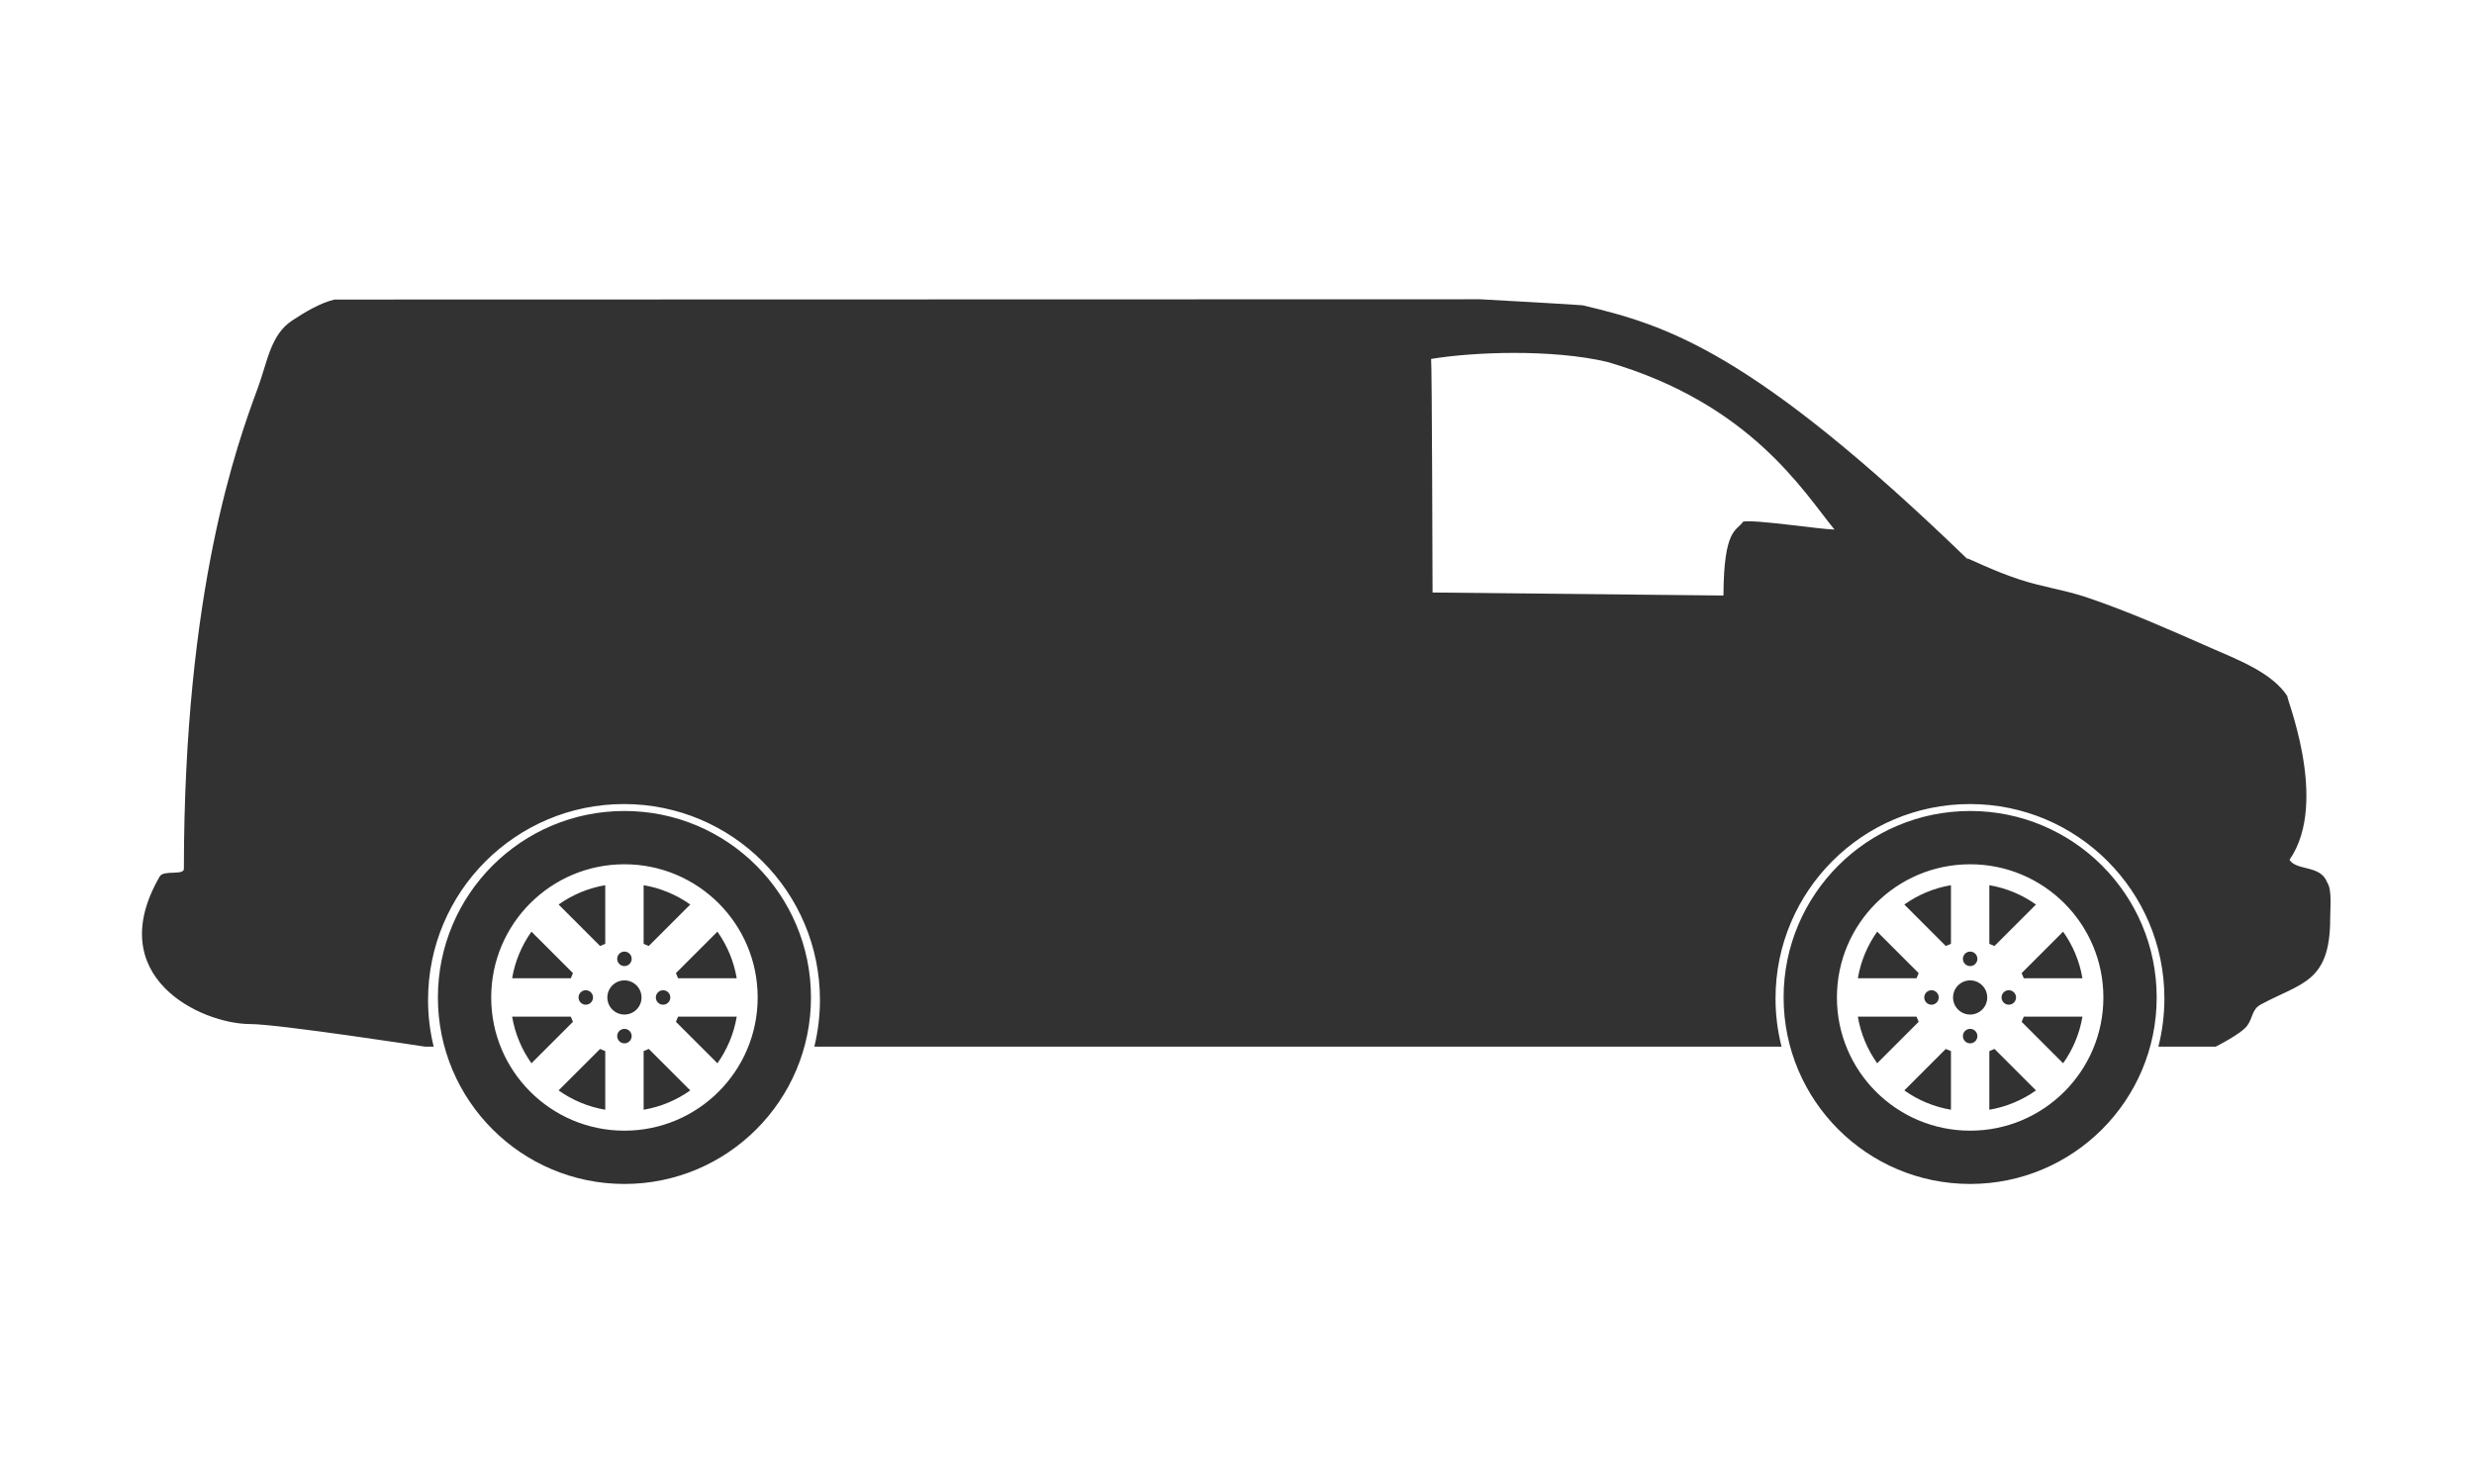
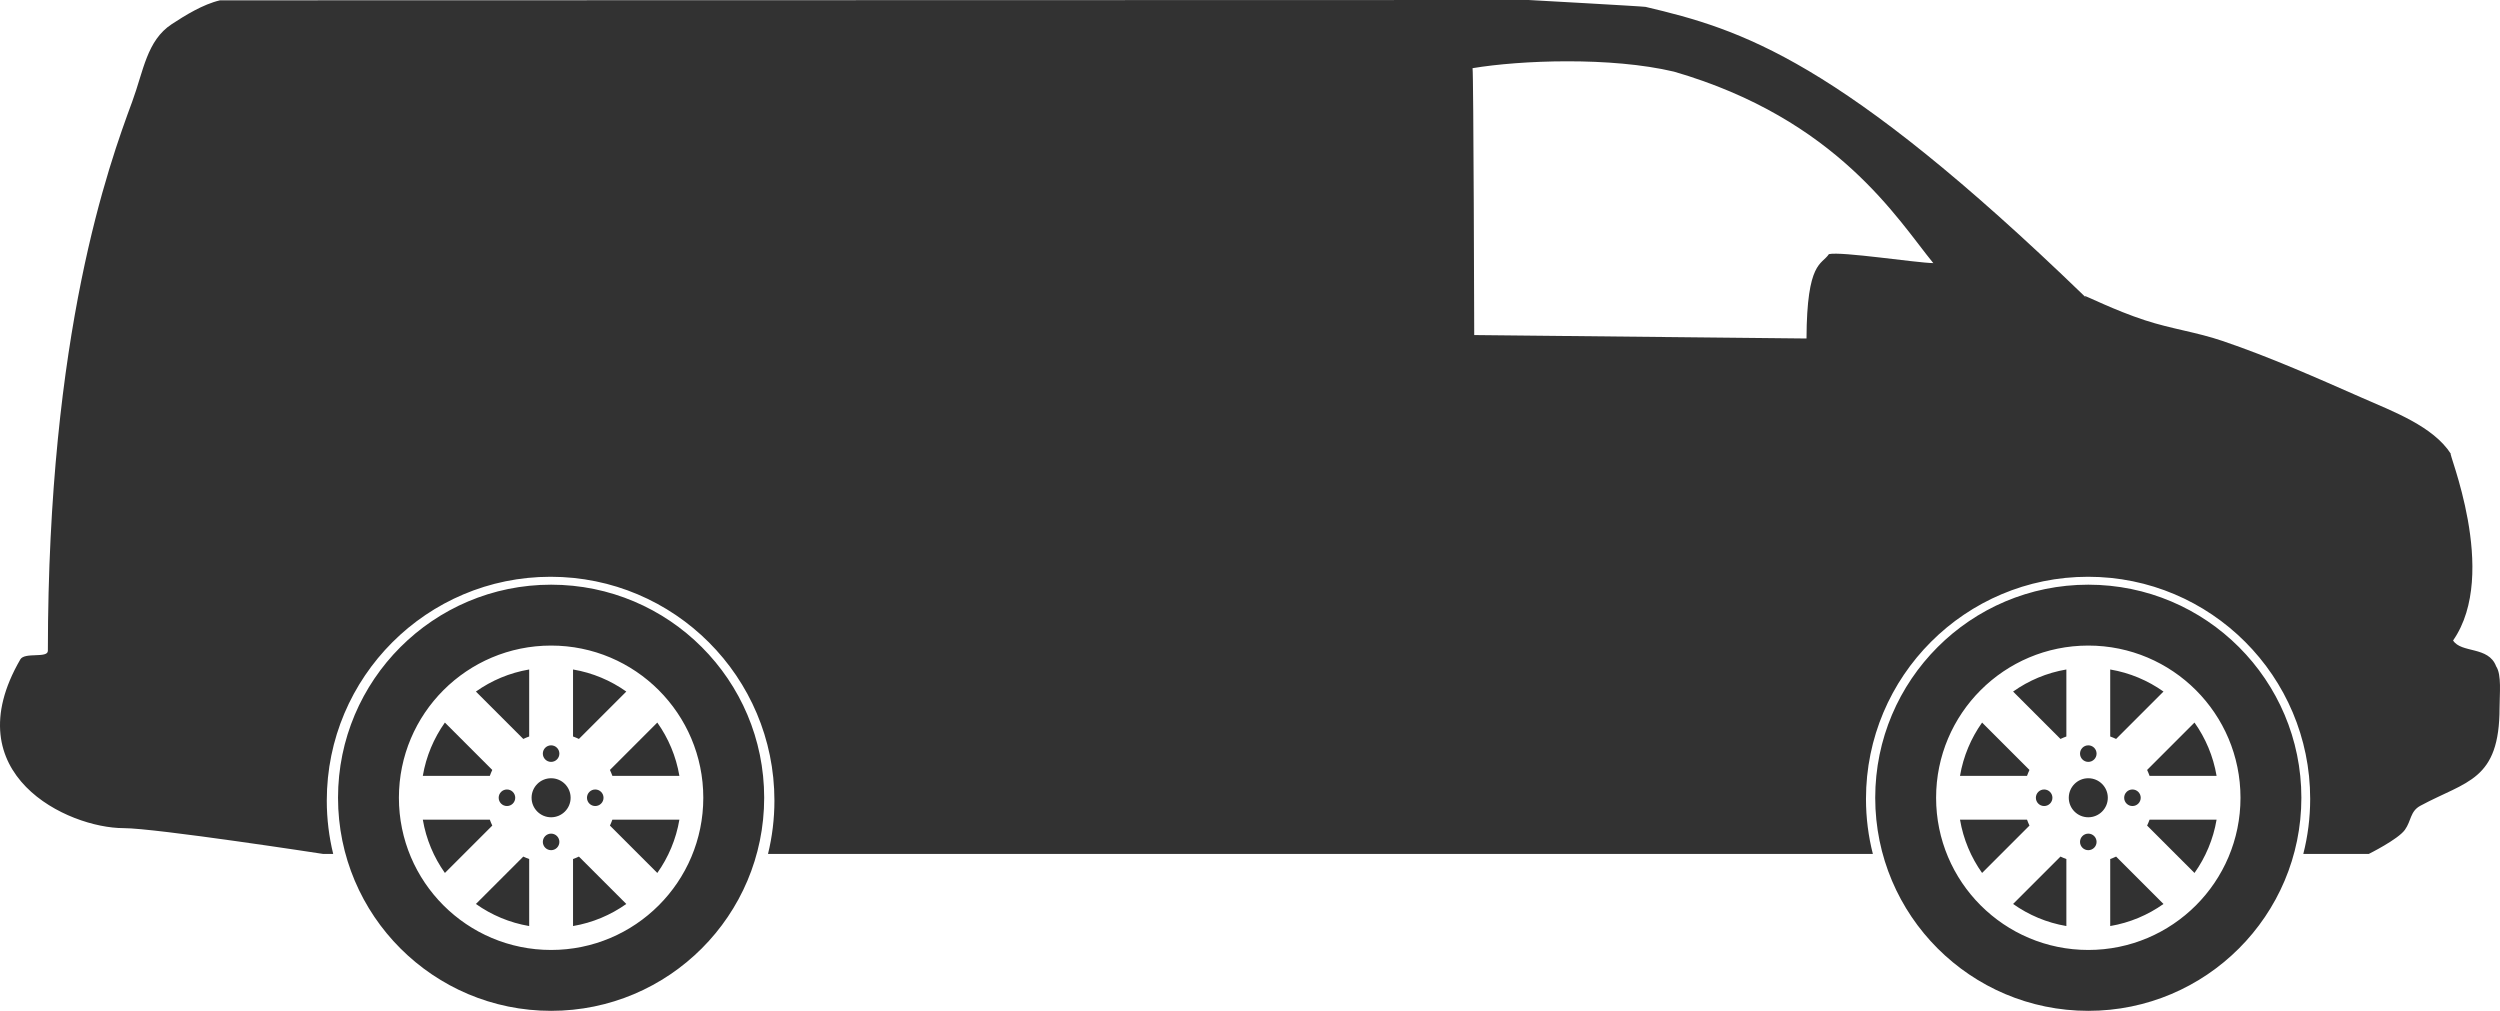
- <svg xmlns="http://www.w3.org/2000/svg" enable-background="new 0 0 1000 600" height="600" id="Shape_1_9_" overflow="visible" version="1.1" viewBox="0 0 1000 600" width="1000" xml:space="preserve">
-   <g id="Shape_1">
-     <g>
-       <path d="M252.399,396.383c-3.815,0-6.907,3.092-6.907,6.907c0,3.814,3.092,6.906,6.907,6.906    c3.814,0,6.907-3.092,6.907-6.906C259.306,399.475,256.214,396.383,252.399,396.383z M252.399,415.982    c-1.617,0-2.927,1.312-2.927,2.928c0,1.617,1.311,2.928,2.927,2.928c1.617,0,2.928-1.311,2.928-2.928    C255.327,417.294,254.016,415.982,252.399,415.982z M273.214,413.132l16.767,16.768c3.909-5.51,6.635-11.917,7.812-18.852h-23.716    C273.822,411.759,273.535,412.455,273.214,413.132z M260.158,424.97v23.713c6.935-1.177,13.339-3.906,18.85-7.813l-16.768-16.768    C261.563,424.423,260.869,424.715,260.158,424.97z M273.212,393.448c0.321,0.677,0.611,1.371,0.866,2.083h23.714    c-1.177-6.935-3.905-13.341-7.813-18.851L273.212,393.448z M242.559,382.478c0.677-0.321,1.371-0.613,2.082-0.868v-23.713    c-6.934,1.177-13.339,3.905-18.85,7.813L242.559,382.478z M225.791,440.87c5.51,3.908,11.916,6.636,18.851,7.813V424.97    c-0.712-0.255-1.406-0.546-2.084-0.867L225.791,440.87z M265.093,403.288c0,1.617,1.311,2.928,2.928,2.928    s2.928-1.311,2.928-2.928c0-1.616-1.311-2.927-2.928-2.927S265.093,401.672,265.093,403.288z M239.705,403.288    c0-1.616-1.311-2.927-2.928-2.927s-2.928,1.311-2.928,2.927c0,1.617,1.311,2.928,2.928,2.928S239.705,404.905,239.705,403.288z     M279.008,365.709c-5.51-3.908-11.916-6.636-18.85-7.813v23.713c0.711,0.255,1.406,0.546,2.083,0.866L279.008,365.709z     M252.399,390.595c1.617,0,2.928-1.312,2.928-2.928c0-1.617-1.311-2.928-2.928-2.928c-1.617,0-2.927,1.311-2.927,2.928    C249.472,389.283,250.782,390.595,252.399,390.595z M252.399,327.891c-41.642,0-75.399,33.758-75.399,75.399    c0,41.641,33.757,75.398,75.399,75.398c41.641,0,75.398-33.758,75.398-75.398C327.798,361.648,294.041,327.891,252.399,327.891z     M252.399,457.146c-29.744,0-53.856-24.112-53.856-53.855c0-29.744,24.112-53.856,53.856-53.856    c29.744,0,53.855,24.112,53.855,53.856C306.255,433.033,282.143,457.146,252.399,457.146z M230.72,411.048h-23.714    c1.177,6.935,3.904,13.341,7.813,18.851l16.768-16.768C231.265,412.453,230.975,411.759,230.72,411.048z M231.584,393.446    l-16.767-16.767c-3.909,5.51-6.635,11.917-7.812,18.852h23.715C230.977,394.819,231.264,394.123,231.584,393.446z     M796.342,396.383c-3.814,0-6.907,3.092-6.907,6.907c0,3.814,3.093,6.906,6.907,6.906s6.907-3.092,6.907-6.906    C803.249,399.475,800.156,396.383,796.342,396.383z M804.1,424.97v23.713c6.935-1.177,13.341-3.904,18.851-7.813l-16.767-16.768    C805.506,424.424,804.812,424.715,804.1,424.97z M822.949,365.71c-5.51-3.908-11.915-6.637-18.85-7.813v23.713    c0.712,0.255,1.405,0.547,2.082,0.868L822.949,365.71z M817.155,413.131l16.767,16.768c3.909-5.51,6.637-11.916,7.813-18.851    h-23.714C817.767,411.759,817.476,412.453,817.155,413.131z M940.652,356.772c-2.676-7.189-12.334-4.557-15.23-9.139    c16.59-23.825-2.443-68.09-0.763-66.019c-6.258-9.752-20.398-14.986-31.526-19.883c-15.559-6.847-32.441-14.373-49.348-20.104    c-9.293-3.15-17.867-4.189-27.416-7.312c-10.953-3.581-20.769-8.661-21.522-8.661c0.271,0.248,0.535,0.491,0.81,0.741    c-0.73-0.519-0.969-0.742-0.81-0.741c-86.831-83.911-121.447-94.265-155.154-102.219c-0.828-0.195-41.427-2.437-41.427-2.437    s-360.137,0.115-463.016,0.115c-6.033,1.382-12.471,5.415-17.059,8.414c-8.871,5.8-10.008,16.563-14.012,27.415    c-8.28,22.44-29.782,81.431-29.852,194.345c-0.002,2.757-8.201,0.38-9.748,3.046c-23.61,40.707,16.817,59.703,36.554,59.705    c11.27,0,70.67,9.139,70.67,9.139h3.491c-1.481-6.054-2.272-12.377-2.272-18.887c0-43.741,35.459-79.2,79.2-79.2    c43.741,0,79.2,35.459,79.2,79.2c0,6.51-0.791,12.833-2.271,18.887h390.963c-1.592-6.234-2.439-12.766-2.439-19.496    c0-43.404,35.187-78.591,78.591-78.591c43.405,0,78.591,35.187,78.591,78.591c0,6.73-0.848,13.262-2.438,19.496h23.152    c0,0,10.372-5.148,12.794-8.529c2.309-3.224,1.834-6.563,5.483-8.529c16.377-8.83,28.008-8.8,28.024-34.727    C941.874,366.614,942.661,359.745,940.652,356.772z M704.551,210.925c-2.555,3.881-7.804,2.414-7.921,29.852    c-39.596-0.405-117.581-1.218-117.581-1.218s-0.232-92.826-0.589-94.435c-0.007,0.002-0.014,0.003-0.021,0.004    c0.007-0.036,0.014-0.034,0.021-0.004c17.021-2.842,48.971-4.055,71.26,1.222c57.918,16.805,79.257,52.489,91.784,67.757    C735.514,214.011,708.901,209.9,704.551,210.925z M786.5,382.476c0.678-0.32,1.372-0.611,2.083-0.866v-23.713    c-6.935,1.177-13.34,3.904-18.85,7.813L786.5,382.476z M817.156,393.446c0.321,0.677,0.608,1.373,0.863,2.085h23.716    c-1.177-6.935-3.903-13.342-7.813-18.852L817.156,393.446z M796.342,327.891c-41.642,0-75.398,33.758-75.398,75.399    c0,41.641,33.757,75.398,75.398,75.398s75.398-33.758,75.398-75.398C871.74,361.648,837.983,327.891,796.342,327.891z     M796.342,457.146c-29.744,0-53.856-24.112-53.856-53.855c0-29.744,24.112-53.856,53.856-53.856s53.856,24.112,53.856,53.856    C850.198,433.033,826.086,457.146,796.342,457.146z M796.342,415.982c-1.617,0-2.928,1.312-2.928,2.928    c0,1.617,1.311,2.928,2.928,2.928s2.928-1.311,2.928-2.928C799.27,417.294,797.959,415.982,796.342,415.982z M783.647,403.288    c0-1.616-1.311-2.927-2.928-2.927c-1.616,0-2.928,1.311-2.928,2.927c0,1.617,1.312,2.928,2.928,2.928    C782.337,406.216,783.647,404.905,783.647,403.288z M775.528,393.448l-16.767-16.768c-3.908,5.51-6.637,11.916-7.813,18.851    h23.714C774.917,394.819,775.208,394.125,775.528,393.448z M809.036,403.288c0,1.617,1.311,2.928,2.928,2.928    c1.616,0,2.928-1.311,2.928-2.928c0-1.616-1.312-2.927-2.928-2.927C810.347,400.361,809.036,401.672,809.036,403.288z     M796.342,390.595c1.617,0,2.928-1.312,2.928-2.928c0-1.617-1.311-2.928-2.928-2.928s-2.928,1.311-2.928,2.928    C793.414,389.283,794.725,390.595,796.342,390.595z M769.733,440.869c5.511,3.907,11.915,6.637,18.85,7.813V424.97    c-0.711-0.255-1.404-0.547-2.082-0.868L769.733,440.869z M774.664,411.048h-23.716c1.177,6.935,3.903,13.342,7.812,18.852    l16.768-16.768C775.206,412.455,774.919,411.759,774.664,411.048z" fill="#323232" />
+ <svg xmlns="http://www.w3.org/2000/svg" enable-background="new 0 0 1000 600" height="357.69" id="Shape_1_9_" overflow="visible" version="1.1" viewBox="0 0 884.637 357.69" width="884.637" xml:space="preserve" style="overflow:visible">
+   <defs id="defs30" />
+   <g id="Shape_1" transform="translate(-57.38883,-120.998)">
+     <g id="g24">
+       <path d="m 252.399,396.383 c -3.815,0 -6.907,3.092 -6.907,6.907 0,3.814 3.092,6.906 6.907,6.906 3.814,0 6.907,-3.092 6.907,-6.906 0,-3.815 -3.092,-6.907 -6.907,-6.907 z m 0,19.599 c -1.617,0 -2.927,1.312 -2.927,2.928 0,1.617 1.311,2.928 2.927,2.928 1.617,0 2.928,-1.311 2.928,-2.928 0,-1.616 -1.311,-2.928 -2.928,-2.928 z m 20.815,-2.85 16.767,16.768 c 3.909,-5.51 6.635,-11.917 7.812,-18.852 h -23.716 c -0.255,0.711 -0.542,1.407 -0.863,2.084 z m -13.056,11.838 v 23.713 c 6.935,-1.177 13.339,-3.906 18.85,-7.813 L 262.24,424.102 c -0.677,0.321 -1.371,0.613 -2.082,0.868 z m 13.054,-31.522 c 0.321,0.677 0.611,1.371 0.866,2.083 h 23.714 c -1.177,-6.935 -3.905,-13.341 -7.813,-18.851 z m -30.653,-10.97 c 0.677,-0.321 1.371,-0.613 2.082,-0.868 v -23.713 c -6.934,1.177 -13.339,3.905 -18.85,7.813 z m -16.768,58.392 c 5.51,3.908 11.916,6.636 18.851,7.813 V 424.97 c -0.712,-0.255 -1.406,-0.546 -2.084,-0.867 z m 39.302,-37.582 c 0,1.617 1.311,2.928 2.928,2.928 1.617,0 2.928,-1.311 2.928,-2.928 0,-1.616 -1.311,-2.927 -2.928,-2.927 -1.617,0 -2.928,1.311 -2.928,2.927 z m -25.388,0 c 0,-1.616 -1.311,-2.927 -2.928,-2.927 -1.617,0 -2.928,1.311 -2.928,2.927 0,1.617 1.311,2.928 2.928,2.928 1.617,0 2.928,-1.311 2.928,-2.928 z m 39.303,-37.579 c -5.51,-3.908 -11.916,-6.636 -18.85,-7.813 v 23.713 c 0.711,0.255 1.406,0.546 2.083,0.866 z m -26.609,24.886 c 1.617,0 2.928,-1.312 2.928,-2.928 0,-1.617 -1.311,-2.928 -2.928,-2.928 -1.617,0 -2.927,1.311 -2.927,2.928 0,1.616 1.31,2.928 2.927,2.928 z m 0,-62.704 c -41.642,0 -75.399,33.758 -75.399,75.399 0,41.641 33.757,75.398 75.399,75.398 41.641,0 75.398,-33.758 75.398,-75.398 10e-4,-41.642 -33.756,-75.399 -75.398,-75.399 z m 0,129.255 c -29.744,0 -53.856,-24.112 -53.856,-53.855 0,-29.744 24.112,-53.856 53.856,-53.856 29.744,0 53.855,24.112 53.855,53.856 10e-4,29.742 -24.111,53.855 -53.855,53.855 z M 230.72,411.048 h -23.714 c 1.177,6.935 3.904,13.341 7.813,18.851 l 16.768,-16.768 c -0.322,-0.678 -0.612,-1.372 -0.867,-2.083 z m 0.864,-17.602 -16.767,-16.767 c -3.909,5.51 -6.635,11.917 -7.812,18.852 h 23.715 c 0.257,-0.712 0.544,-1.408 0.864,-2.085 z m 564.758,2.937 c -3.814,0 -6.907,3.092 -6.907,6.907 0,3.814 3.093,6.906 6.907,6.906 3.814,0 6.907,-3.092 6.907,-6.906 0,-3.815 -3.093,-6.907 -6.907,-6.907 z m 7.758,28.587 v 23.713 c 6.935,-1.177 13.341,-3.904 18.851,-7.813 l -16.767,-16.768 c -0.678,0.322 -1.372,0.613 -2.084,0.868 z m 18.849,-59.26 c -5.51,-3.908 -11.915,-6.637 -18.85,-7.813 v 23.713 c 0.712,0.255 1.405,0.547 2.082,0.868 z m -5.794,47.421 16.767,16.768 c 3.909,-5.51 6.637,-11.916 7.813,-18.851 h -23.714 c -0.254,0.711 -0.545,1.405 -0.866,2.083 z m 123.497,-56.359 c -2.676,-7.189 -12.334,-4.557 -15.23,-9.139 16.59,-23.825 -2.443,-68.09 -0.763,-66.019 -6.258,-9.752 -20.398,-14.986 -31.526,-19.883 -15.559,-6.847 -32.441,-14.373 -49.348,-20.104 -9.293,-3.15 -17.867,-4.189 -27.416,-7.312 -10.953,-3.581 -20.769,-8.661 -21.522,-8.661 0.271,0.248 0.535,0.491 0.81,0.741 -0.73,-0.519 -0.969,-0.742 -0.81,-0.741 C 708.016,141.743 673.4,131.389 639.693,123.435 c -0.828,-0.195 -41.427,-2.437 -41.427,-2.437 0,0 -360.137,0.115 -463.016,0.115 -6.033,1.382 -12.471,5.415 -17.059,8.414 -8.871,5.8 -10.008,16.563 -14.012,27.415 -8.28,22.44 -29.782,81.431 -29.852,194.345 -0.002,2.757 -8.201,0.38 -9.748,3.046 -23.61,40.707 16.817,59.703 36.554,59.705 11.27,0 70.67,9.139 70.67,9.139 h 3.491 c -1.481,-6.054 -2.272,-12.377 -2.272,-18.887 0,-43.741 35.459,-79.2 79.2,-79.2 43.741,0 79.2,35.459 79.2,79.2 0,6.51 -0.791,12.833 -2.271,18.887 h 390.963 c -1.592,-6.234 -2.439,-12.766 -2.439,-19.496 0,-43.404 35.187,-78.591 78.591,-78.591 43.405,0 78.591,35.187 78.591,78.591 0,6.73 -0.848,13.262 -2.438,19.496 h 23.152 c 0,0 10.372,-5.148 12.794,-8.529 2.309,-3.224 1.834,-6.563 5.483,-8.529 16.377,-8.83 28.008,-8.8 28.024,-34.727 0.002,-4.778 0.789,-11.647 -1.22,-14.62 z M 704.551,210.925 c -2.555,3.881 -7.804,2.414 -7.921,29.852 -39.596,-0.405 -117.581,-1.218 -117.581,-1.218 0,0 -0.232,-92.826 -0.589,-94.435 -0.007,0.002 -0.014,0.003 -0.021,0.004 0.007,-0.036 0.014,-0.034 0.021,-0.004 17.021,-2.842 48.971,-4.055 71.26,1.222 57.918,16.805 79.257,52.489 91.784,67.757 -5.99,-0.092 -32.603,-4.203 -36.953,-3.178 z M 786.5,382.476 c 0.678,-0.32 1.372,-0.611 2.083,-0.866 v -23.713 c -6.935,1.177 -13.34,3.904 -18.85,7.813 z m 30.656,10.97 c 0.321,0.677 0.608,1.373 0.863,2.085 h 23.716 c -1.177,-6.935 -3.903,-13.342 -7.813,-18.852 z m -20.814,-65.555 c -41.642,0 -75.398,33.758 -75.398,75.399 0,41.641 33.757,75.398 75.398,75.398 41.641,0 75.398,-33.758 75.398,-75.398 0,-41.642 -33.757,-75.399 -75.398,-75.399 z m 0,129.255 c -29.744,0 -53.856,-24.112 -53.856,-53.855 0,-29.744 24.112,-53.856 53.856,-53.856 29.744,0 53.856,24.112 53.856,53.856 0,29.742 -24.112,53.855 -53.856,53.855 z m 0,-41.164 c -1.617,0 -2.928,1.312 -2.928,2.928 0,1.617 1.311,2.928 2.928,2.928 1.617,0 2.928,-1.311 2.928,-2.928 0,-1.616 -1.311,-2.928 -2.928,-2.928 z m -12.695,-12.694 c 0,-1.616 -1.311,-2.927 -2.928,-2.927 -1.616,0 -2.928,1.311 -2.928,2.927 0,1.617 1.312,2.928 2.928,2.928 1.618,0 2.928,-1.311 2.928,-2.928 z m -8.119,-9.84 -16.767,-16.768 c -3.908,5.51 -6.637,11.916 -7.813,18.851 h 23.714 c 0.255,-0.712 0.546,-1.406 0.866,-2.083 z m 33.508,9.84 c 0,1.617 1.311,2.928 2.928,2.928 1.616,0 2.928,-1.311 2.928,-2.928 0,-1.616 -1.312,-2.927 -2.928,-2.927 -1.617,0 -2.928,1.311 -2.928,2.927 z m -12.694,-12.693 c 1.617,0 2.928,-1.312 2.928,-2.928 0,-1.617 -1.311,-2.928 -2.928,-2.928 -1.617,0 -2.928,1.311 -2.928,2.928 0,1.616 1.311,2.928 2.928,2.928 z m -26.609,50.274 c 5.511,3.907 11.915,6.637 18.85,7.813 V 424.97 c -0.711,-0.255 -1.404,-0.547 -2.082,-0.868 z m 4.931,-29.821 h -23.716 c 1.177,6.935 3.903,13.342 7.812,18.852 l 16.768,-16.768 c -0.322,-0.677 -0.609,-1.373 -0.864,-2.084 z" id="path22" style="fill:#323232" />
    </g>
  </g>
</svg>
